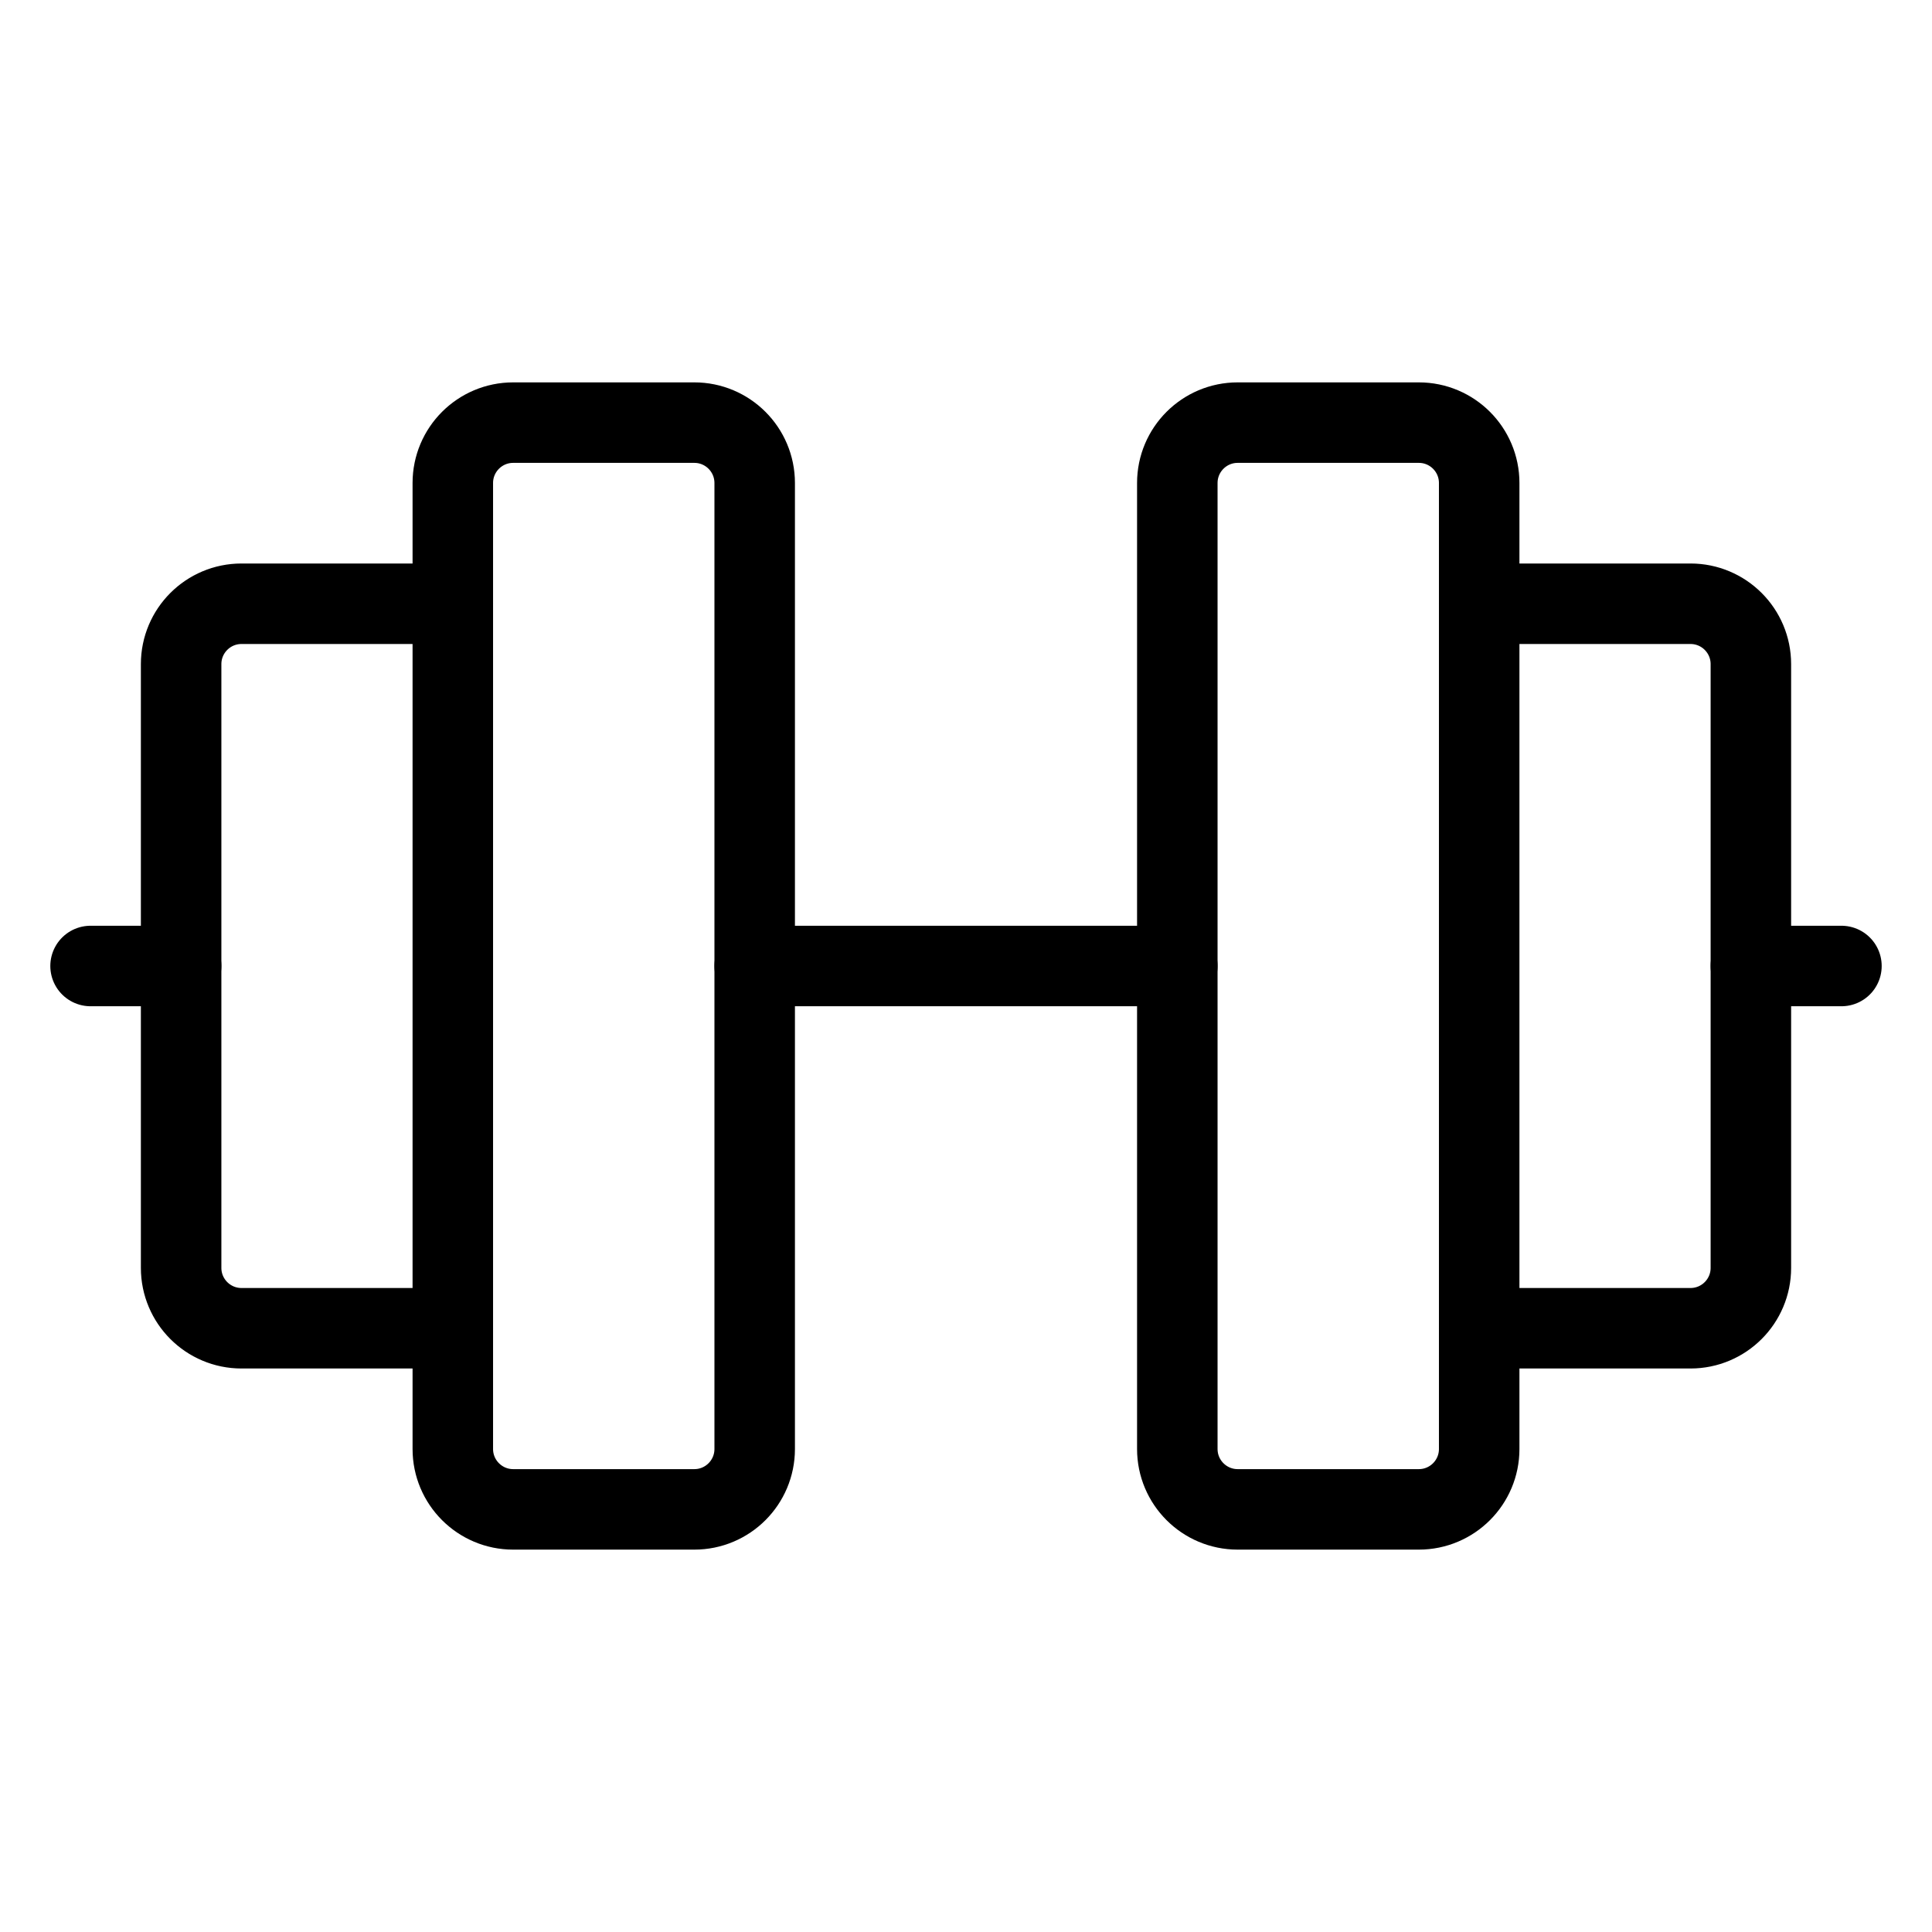
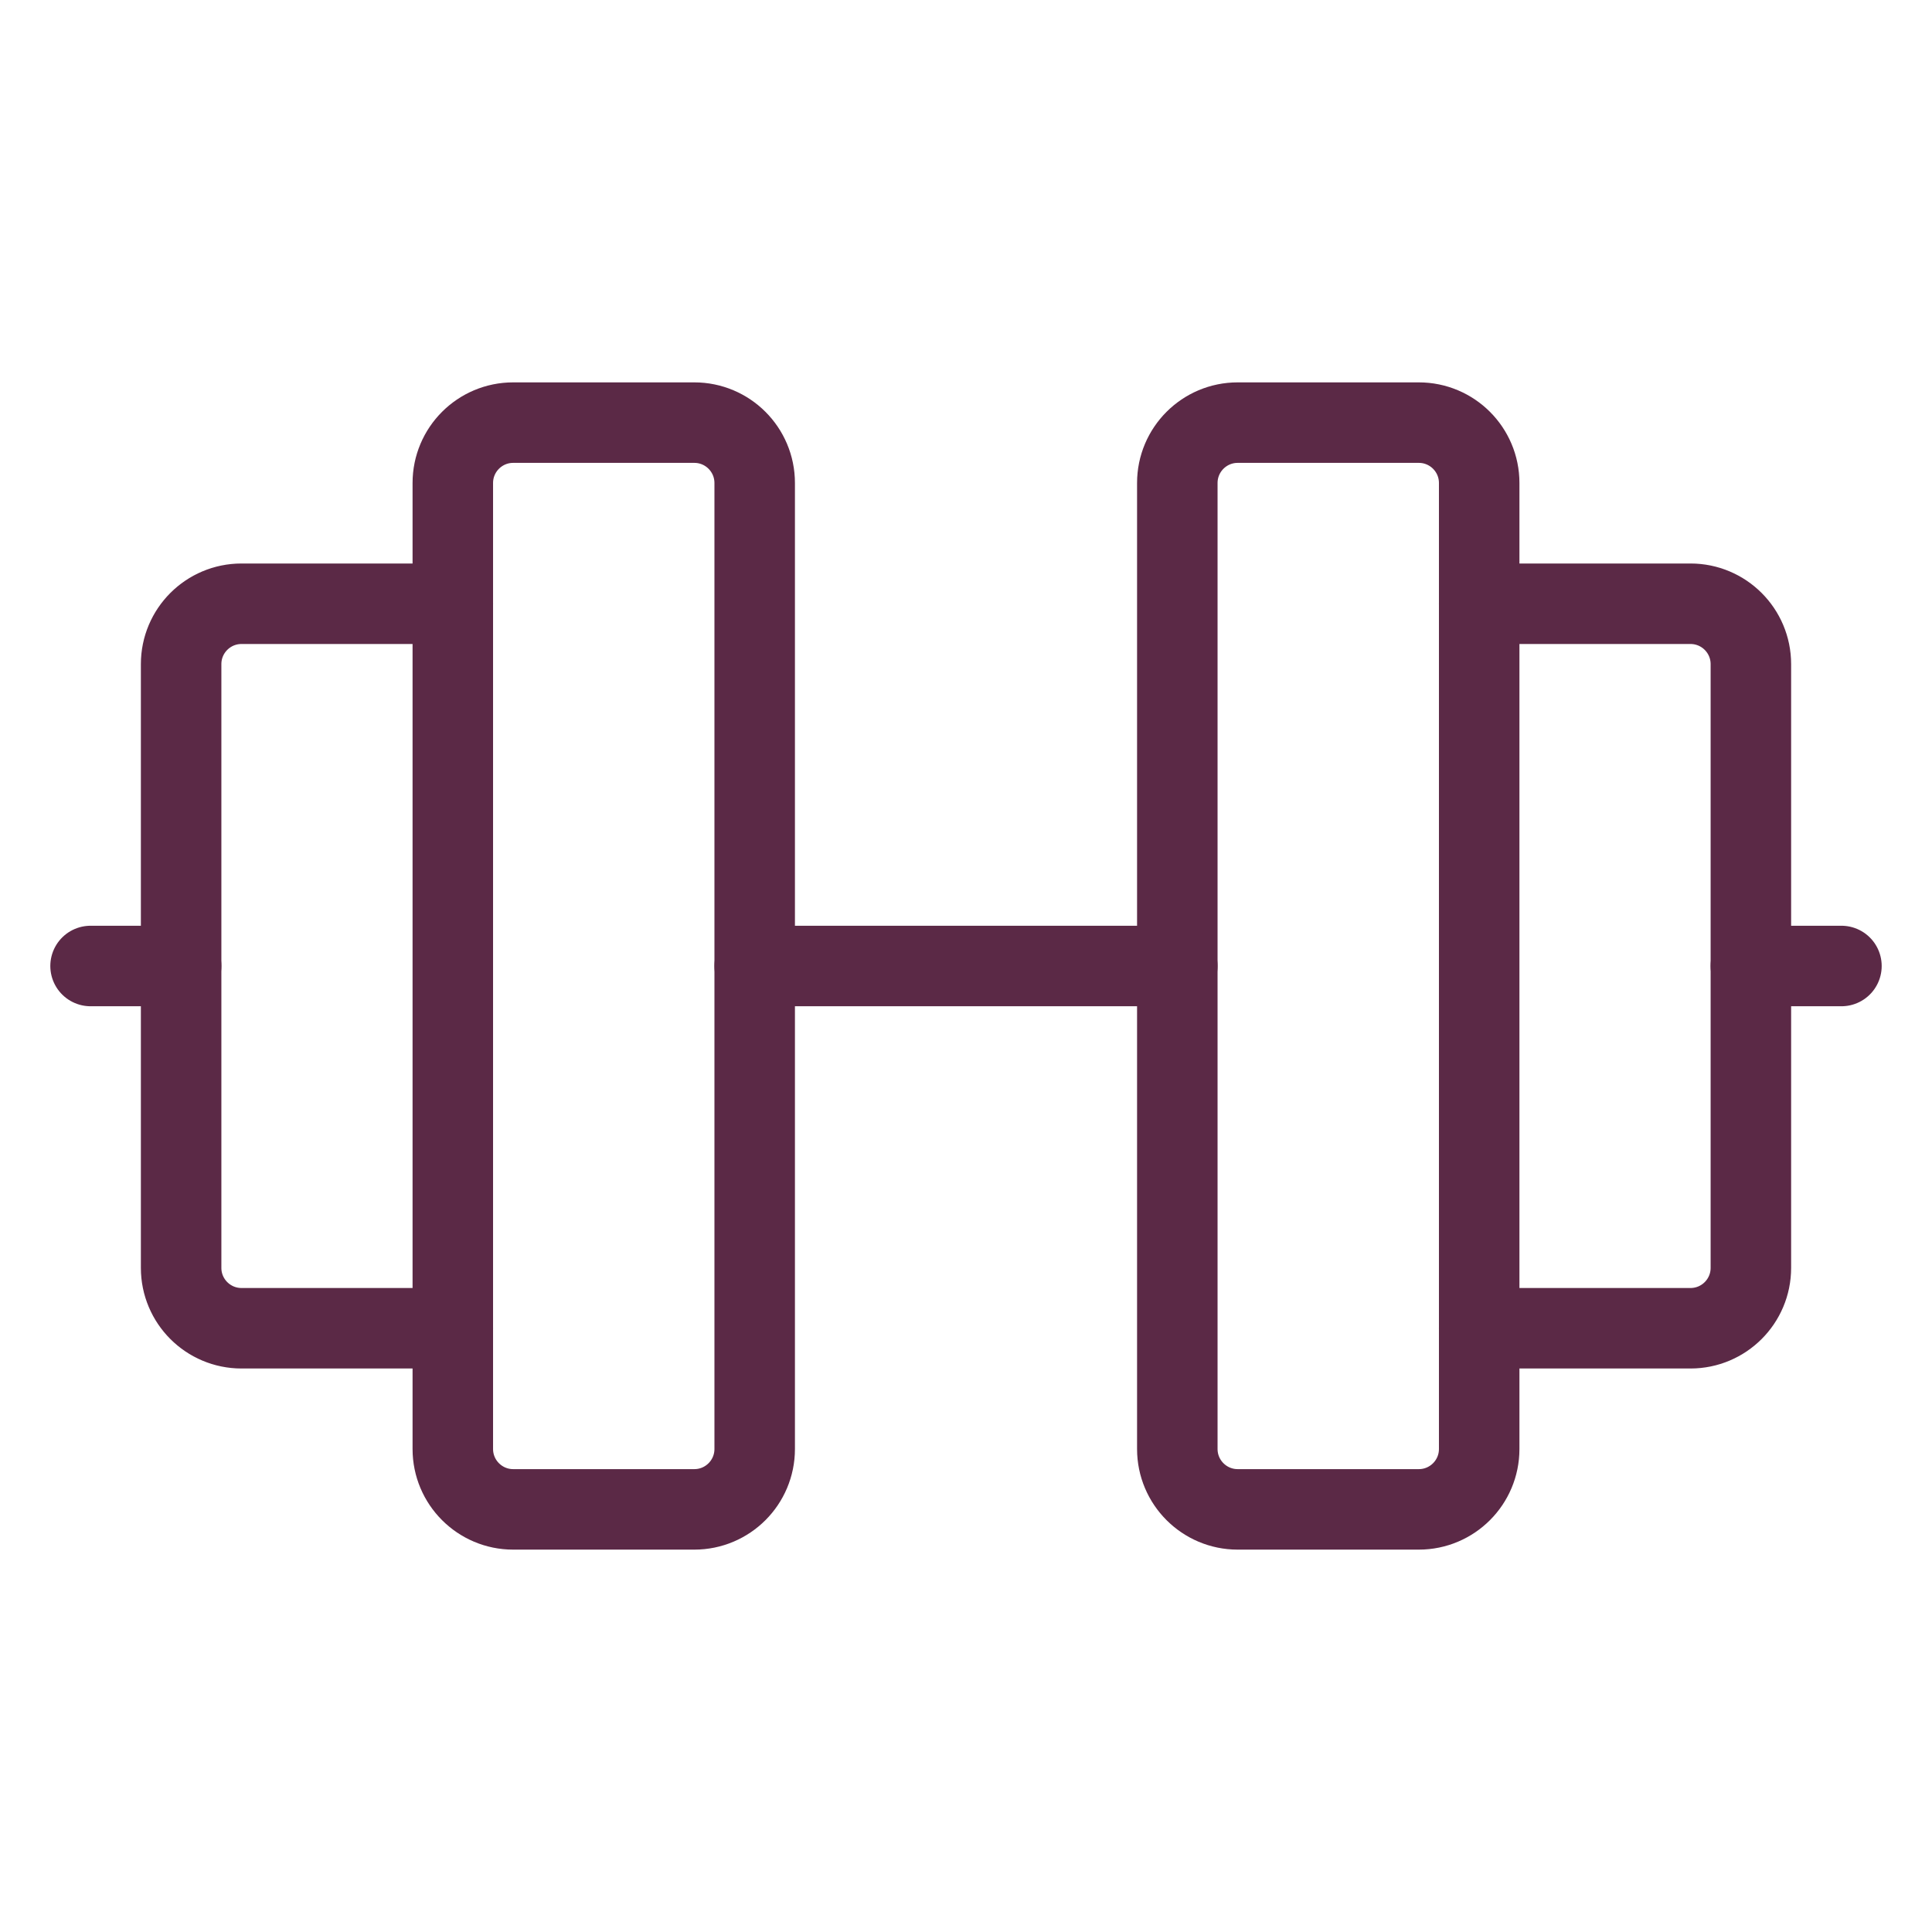
- <svg xmlns="http://www.w3.org/2000/svg" width="50" height="50" fill="none" stroke="currentColor" stroke-linecap="round" stroke-linejoin="round" stroke-width="1" viewBox="0 0 24 24">
+ <svg xmlns="http://www.w3.org/2000/svg" width="50" height="50" fill="none" stroke="#5B2946" stroke-linecap="round" stroke-linejoin="round" stroke-width="1" viewBox="0 0 24 24">
  <path d="M8.625 5.25h-2.25a.75.75 0 0 0-.75.75v12c0 .414.336.75.75.75h2.25a.75.75 0 0 0 .75-.75V6a.75.75 0 0 0-.75-.75Z" />
  <path d="M17.625 5.25h-2.25a.75.75 0 0 0-.75.75v12c0 .414.336.75.75.75h2.25a.75.75 0 0 0 .75-.75V6a.75.75 0 0 0-.75-.75Z" />
  <path d="M18.375 7.5H21a.75.75 0 0 1 .75.75v7.5a.75.75 0 0 1-.75.75h-2.625" />
  <path d="M5.625 16.5H3a.75.75 0 0 1-.75-.75v-7.5A.75.75 0 0 1 3 7.5h2.625" />
  <path d="M9.375 12h5.25" />
  <path d="M21.75 12h1.125" />
  <path d="M1.125 12H2.25" />
</svg>
